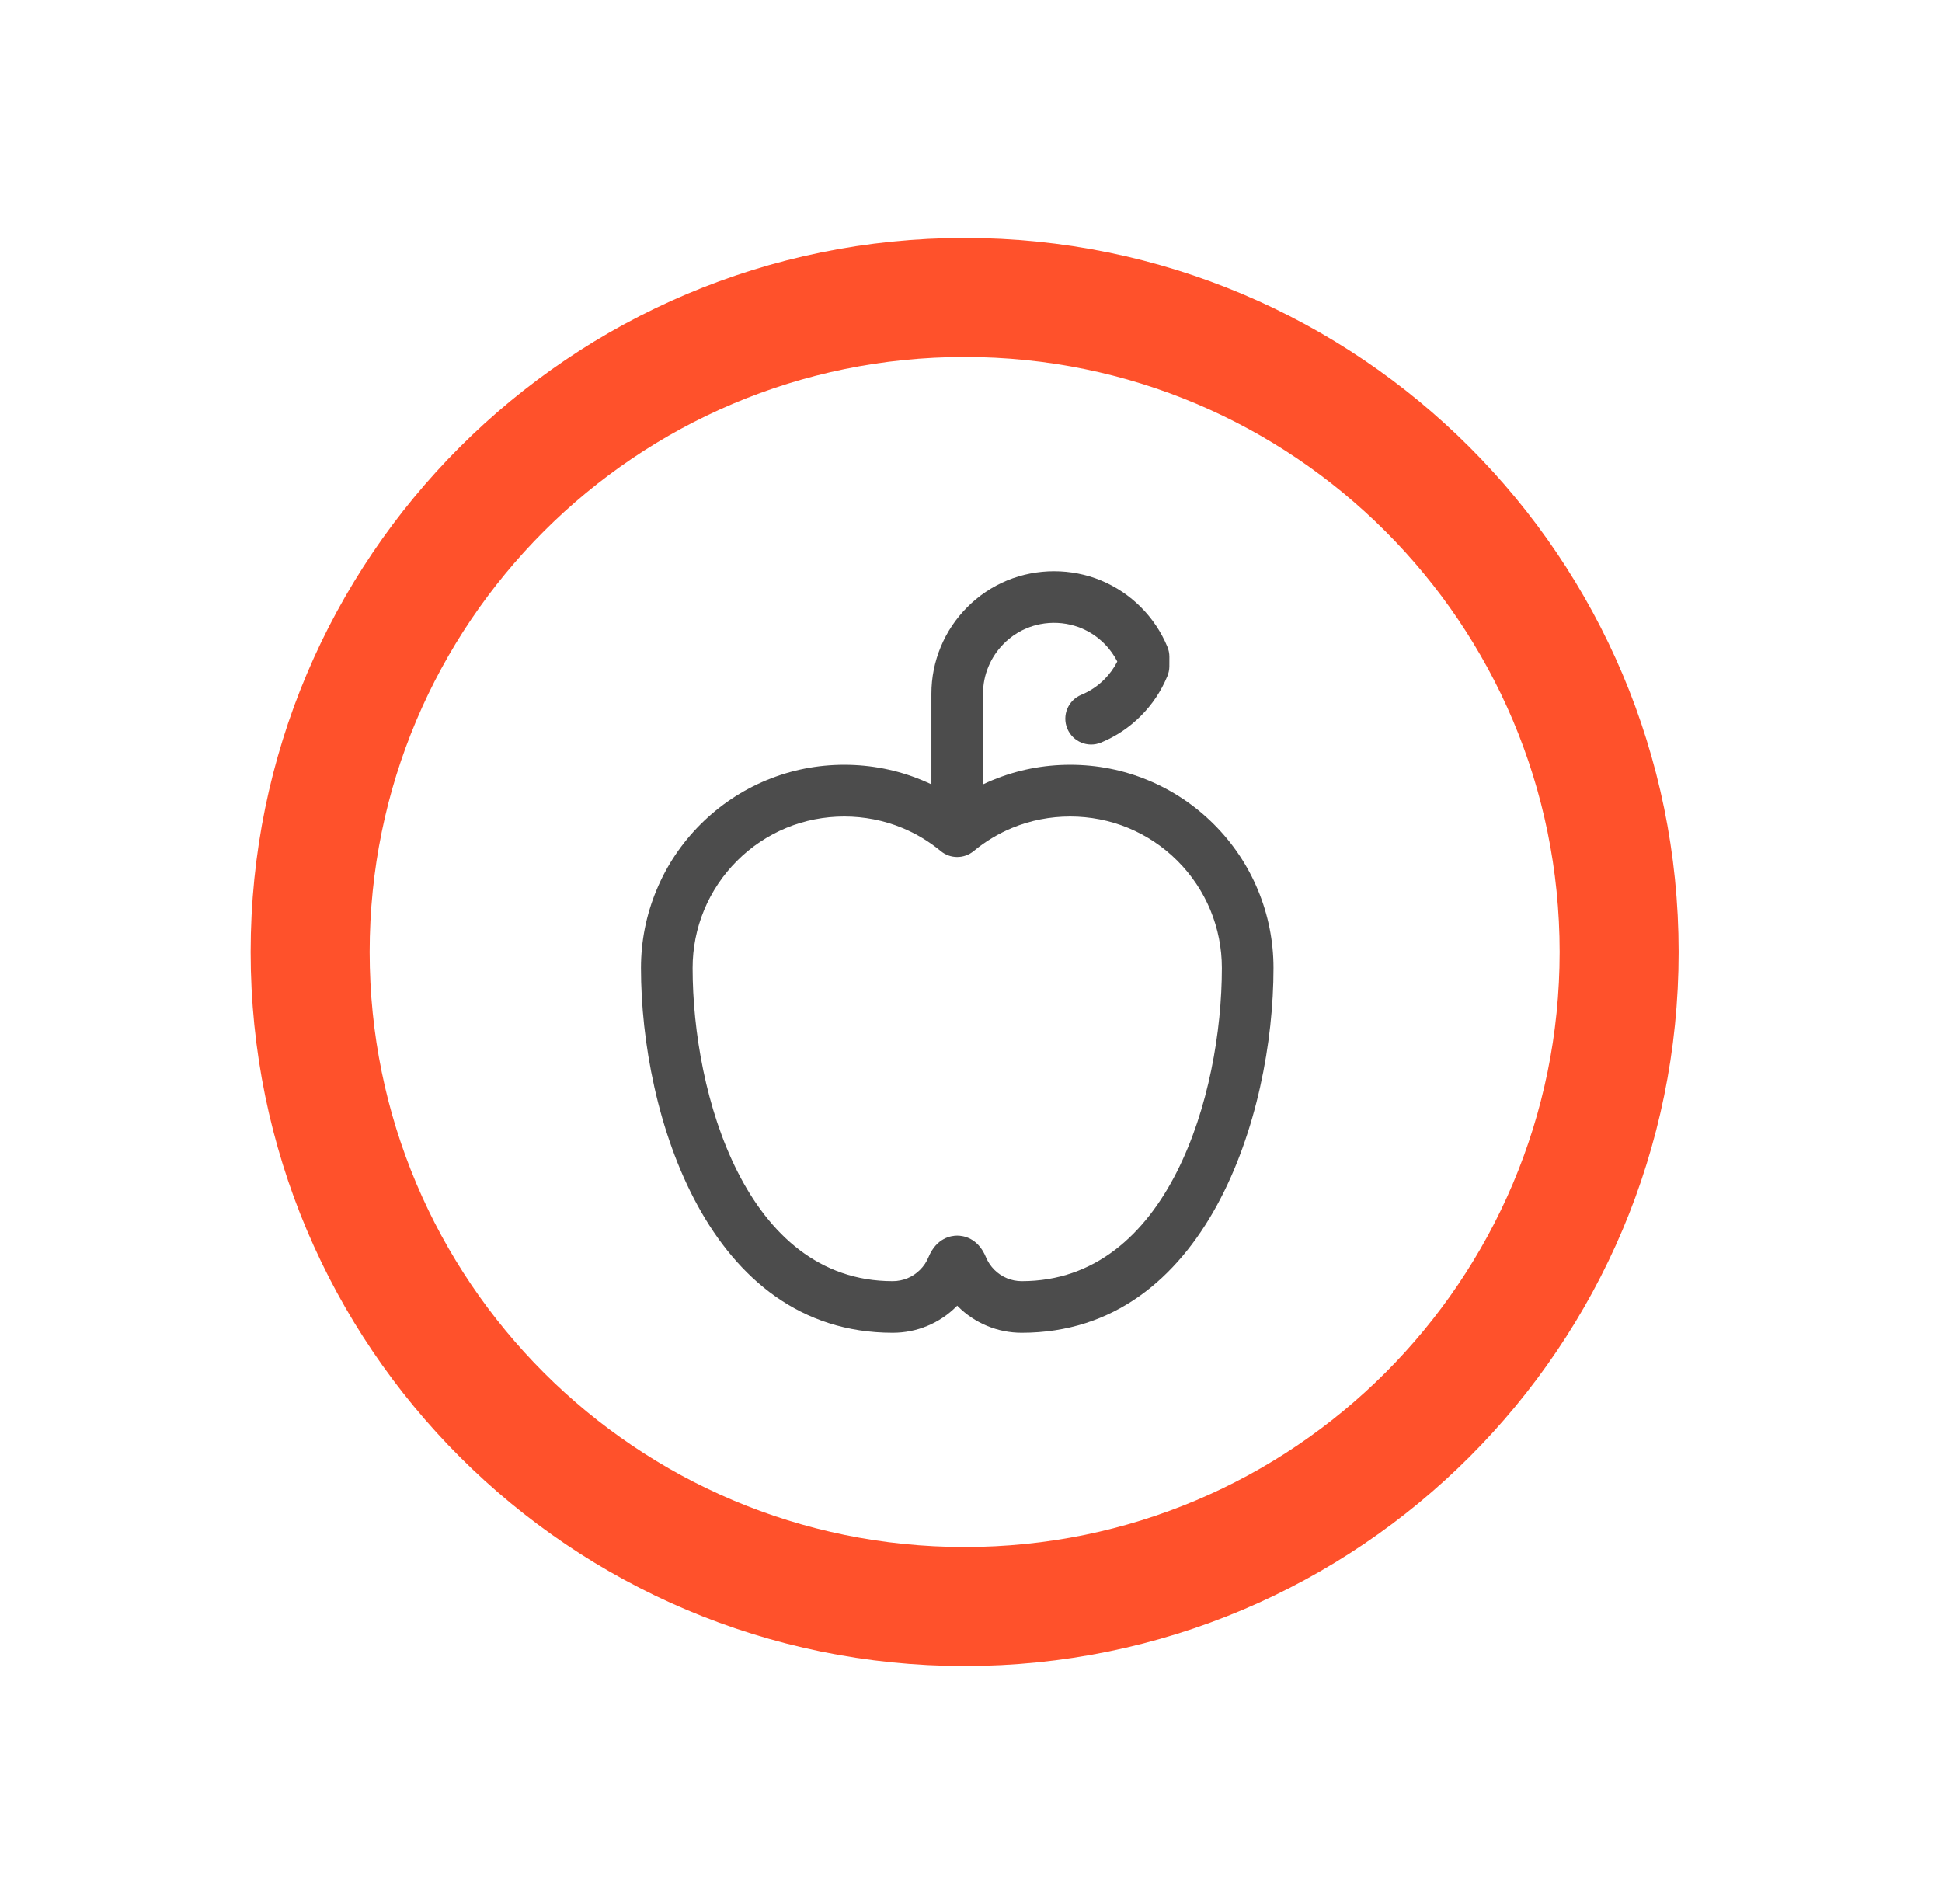
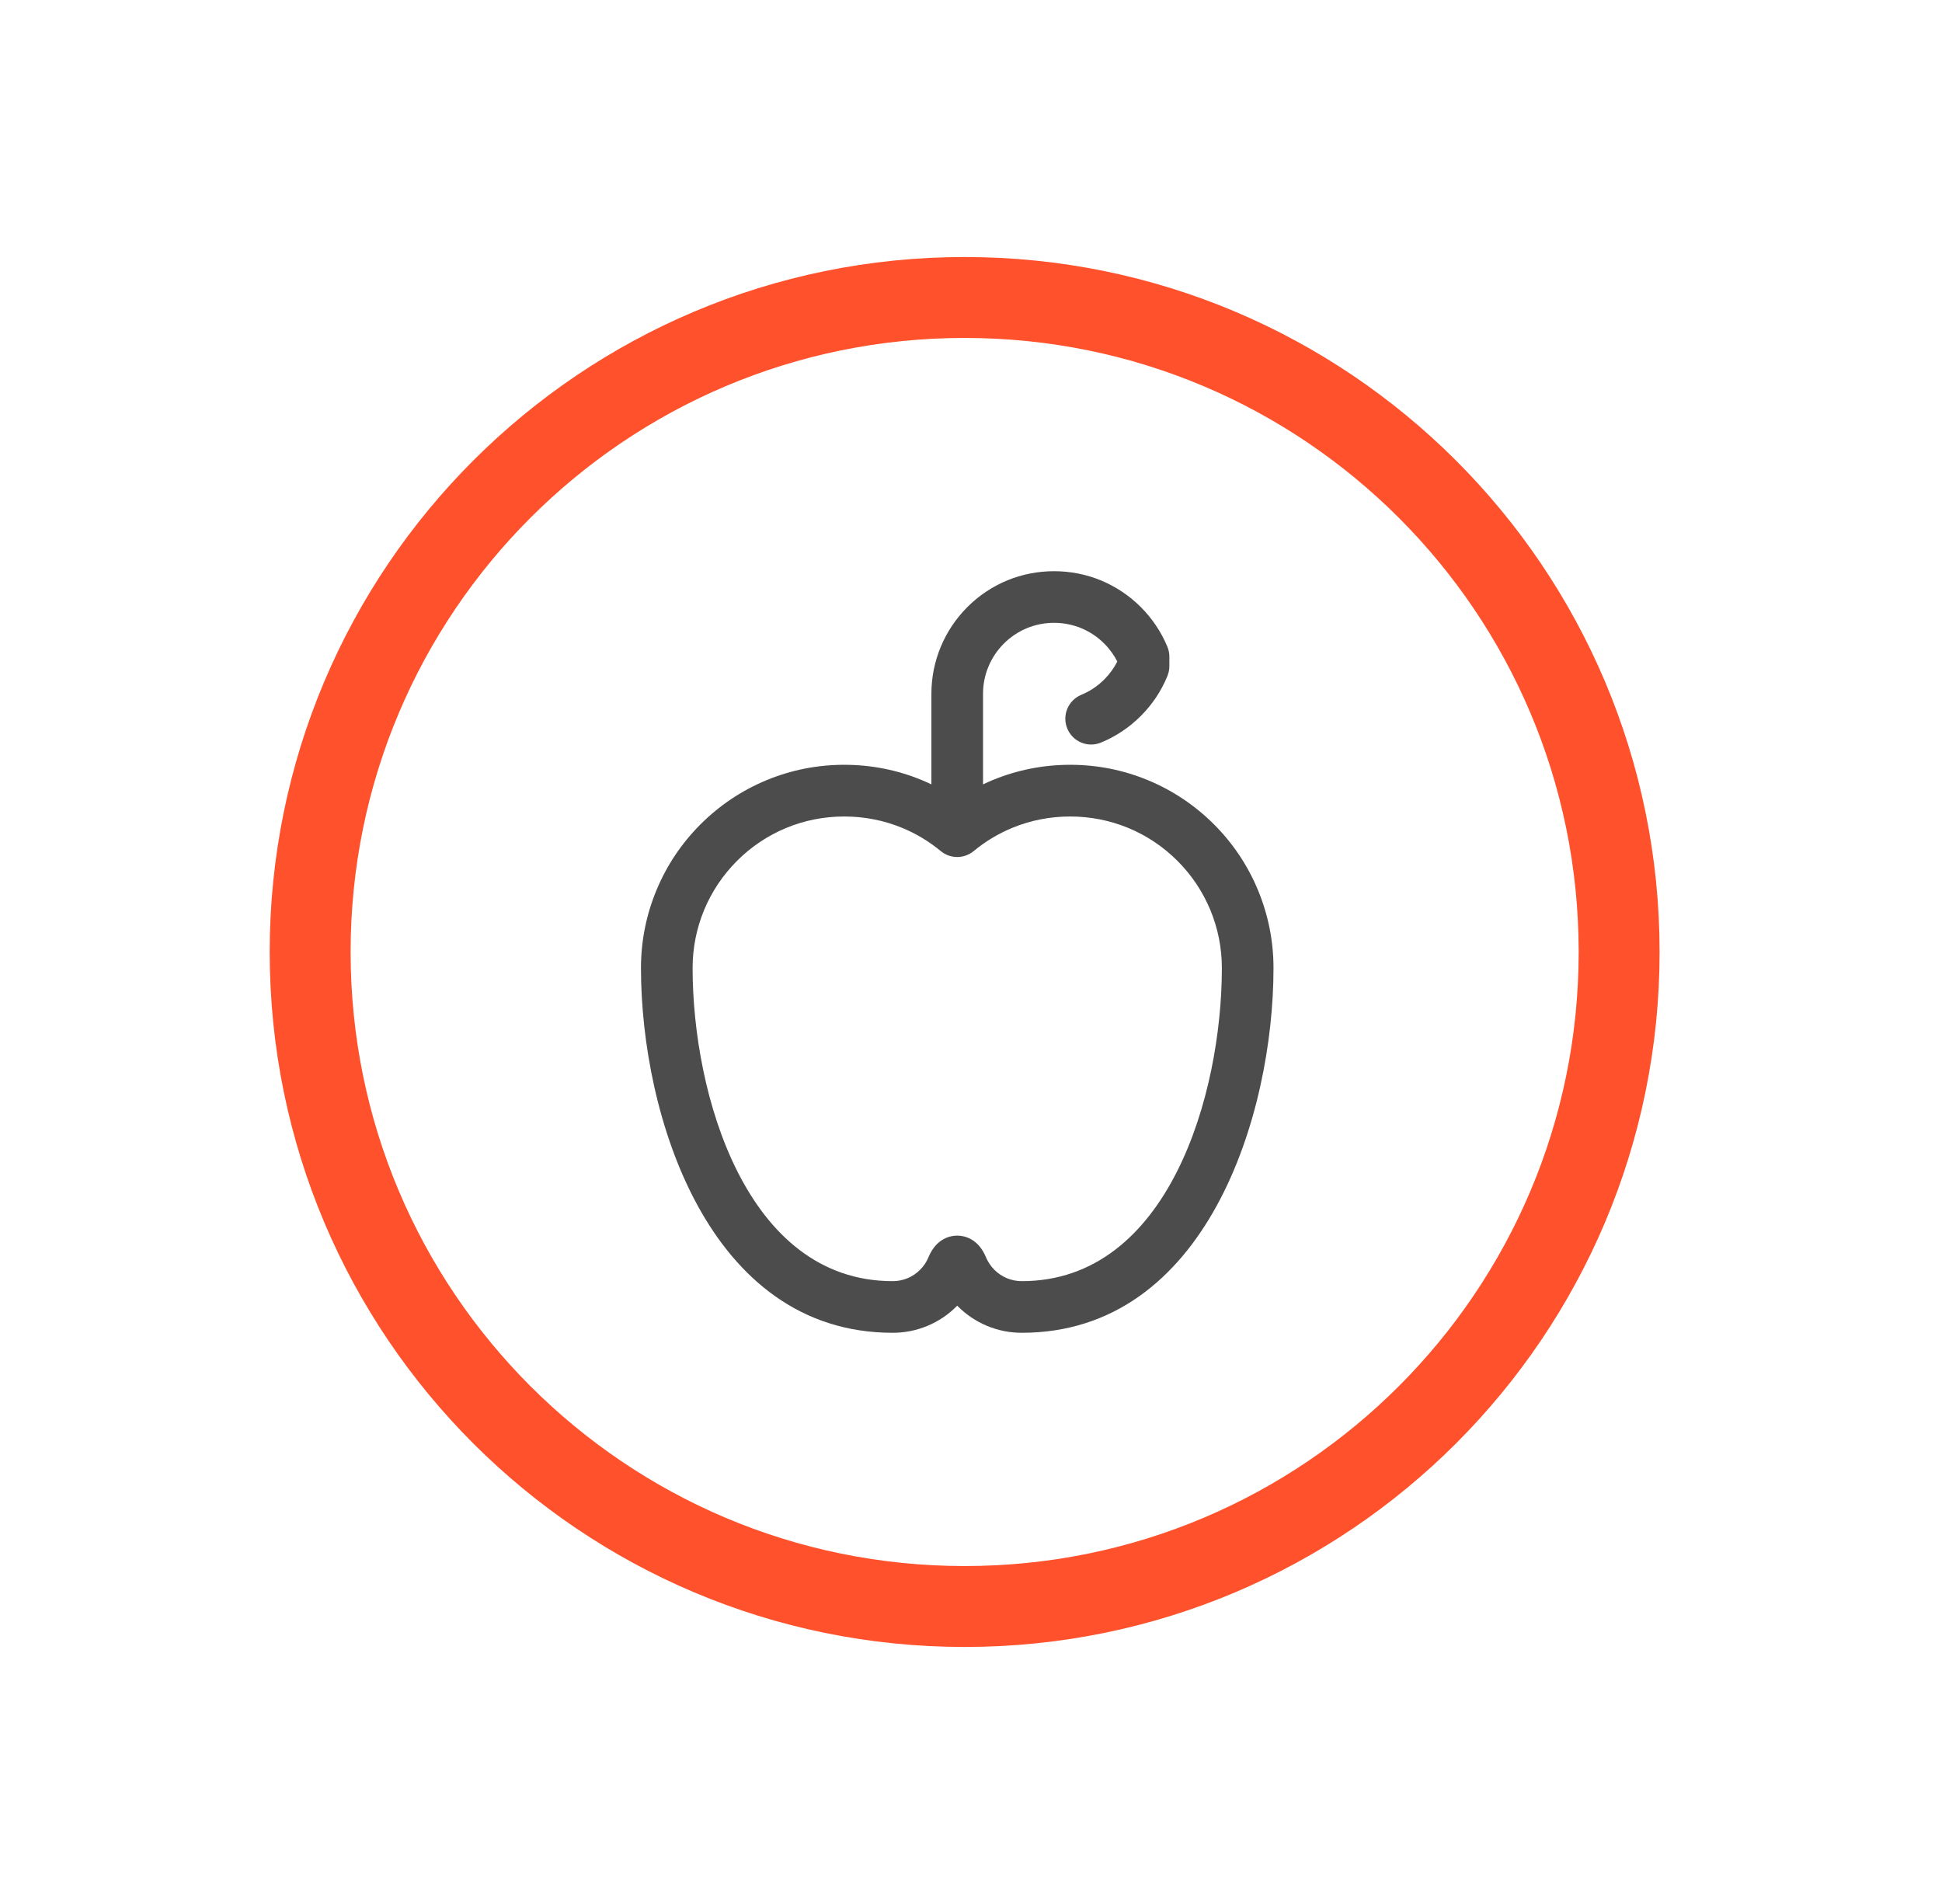
<svg xmlns="http://www.w3.org/2000/svg" class="icon icon-accordion" width="51" height="50" viewBox="0 0 51 50" fill="none">
  <path d="M31.88 21.647C31.381 21.149 30.799 20.759 30.148 20.489C29.5 20.22 28.812 20.084 28.105 20.084C27.398 20.084 26.71 20.22 26.06 20.489C25.978 20.523 25.896 20.56 25.816 20.598V18.22C25.816 17.972 25.863 17.732 25.958 17.506C26.052 17.279 26.188 17.076 26.363 16.901C26.406 16.858 26.451 16.816 26.499 16.777C26.64 16.661 26.797 16.567 26.967 16.496C27.08 16.45 27.198 16.414 27.317 16.391C27.617 16.332 27.93 16.347 28.222 16.435C28.28 16.452 28.338 16.473 28.394 16.496C28.622 16.59 28.825 16.727 28.999 16.901C29.035 16.936 29.069 16.973 29.101 17.011C29.111 17.023 29.12 17.035 29.13 17.047C29.151 17.074 29.173 17.101 29.193 17.129C29.204 17.143 29.213 17.158 29.223 17.173C29.241 17.199 29.259 17.226 29.276 17.253C29.286 17.269 29.294 17.286 29.304 17.303C29.317 17.326 29.33 17.349 29.342 17.372C29.254 17.546 29.139 17.703 29 17.843C28.826 18.017 28.622 18.154 28.395 18.247C28.05 18.391 27.885 18.787 28.029 19.133C28.172 19.479 28.568 19.644 28.915 19.5C29.307 19.338 29.659 19.103 29.959 18.802C30.257 18.504 30.49 18.157 30.651 17.77C30.653 17.766 30.655 17.763 30.656 17.76C30.657 17.759 30.657 17.758 30.657 17.757C30.664 17.742 30.666 17.727 30.671 17.712C30.68 17.686 30.69 17.66 30.695 17.632C30.704 17.588 30.709 17.544 30.709 17.499L30.71 17.247C30.71 17.158 30.692 17.069 30.658 16.986C30.495 16.594 30.26 16.243 29.959 15.942C29.659 15.642 29.307 15.407 28.915 15.243C28.132 14.919 27.233 14.919 26.448 15.243C26.057 15.406 25.705 15.641 25.405 15.942C25.104 16.243 24.868 16.595 24.706 16.986C24.543 17.378 24.46 17.793 24.46 18.22V20.598C24.38 20.56 24.299 20.524 24.216 20.489C23.567 20.22 22.88 20.084 22.172 20.084C21.465 20.084 20.777 20.22 20.128 20.489C19.478 20.759 18.896 21.149 18.397 21.647C17.897 22.147 17.507 22.73 17.239 23.379C16.97 24.027 16.833 24.715 16.833 25.423C16.833 29.273 18.593 35 23.443 35C23.758 35 24.063 34.94 24.352 34.82C24.641 34.7 24.9 34.527 25.121 34.305C25.127 34.3 25.133 34.294 25.139 34.288C25.144 34.293 25.149 34.299 25.155 34.305C25.377 34.527 25.636 34.7 25.925 34.82C26.214 34.94 26.519 35 26.833 35C31.683 35 33.444 29.273 33.444 25.423C33.444 24.716 33.307 24.029 33.038 23.379C32.769 22.729 32.379 22.146 31.88 21.647ZM26.833 33.644C26.698 33.644 26.568 33.618 26.444 33.567C26.32 33.516 26.209 33.441 26.114 33.346C26.019 33.251 25.945 33.14 25.893 33.016C25.681 32.503 25.294 32.448 25.138 32.448C24.982 32.448 24.596 32.503 24.383 33.016C24.332 33.14 24.258 33.251 24.162 33.346C24.067 33.441 23.956 33.516 23.833 33.567C23.709 33.618 23.578 33.644 23.443 33.644C19.588 33.644 18.189 28.728 18.189 25.423C18.189 24.895 18.291 24.382 18.491 23.898C18.692 23.414 18.983 22.98 19.356 22.606C19.728 22.234 20.163 21.943 20.647 21.742C21.614 21.341 22.731 21.342 23.696 21.742C24.059 21.892 24.396 22.095 24.701 22.346C24.951 22.557 25.317 22.559 25.57 22.35C25.875 22.098 26.215 21.893 26.579 21.742C27.547 21.341 28.663 21.342 29.629 21.742C30.114 21.943 30.549 22.234 30.921 22.606C31.294 22.979 31.585 23.414 31.786 23.898C31.986 24.382 32.088 24.895 32.088 25.423C32.088 28.728 30.688 33.644 26.833 33.644Z" fill="#4C4C4C" />
-   <circle cx="25.333" cy="25" r="17.188" stroke="#ff512b" stroke-width="3.125" />
+   <circle cx="25.333" cy="25" r="17.188" stroke="#ff512b" stroke-width="2.125" />
</svg>
